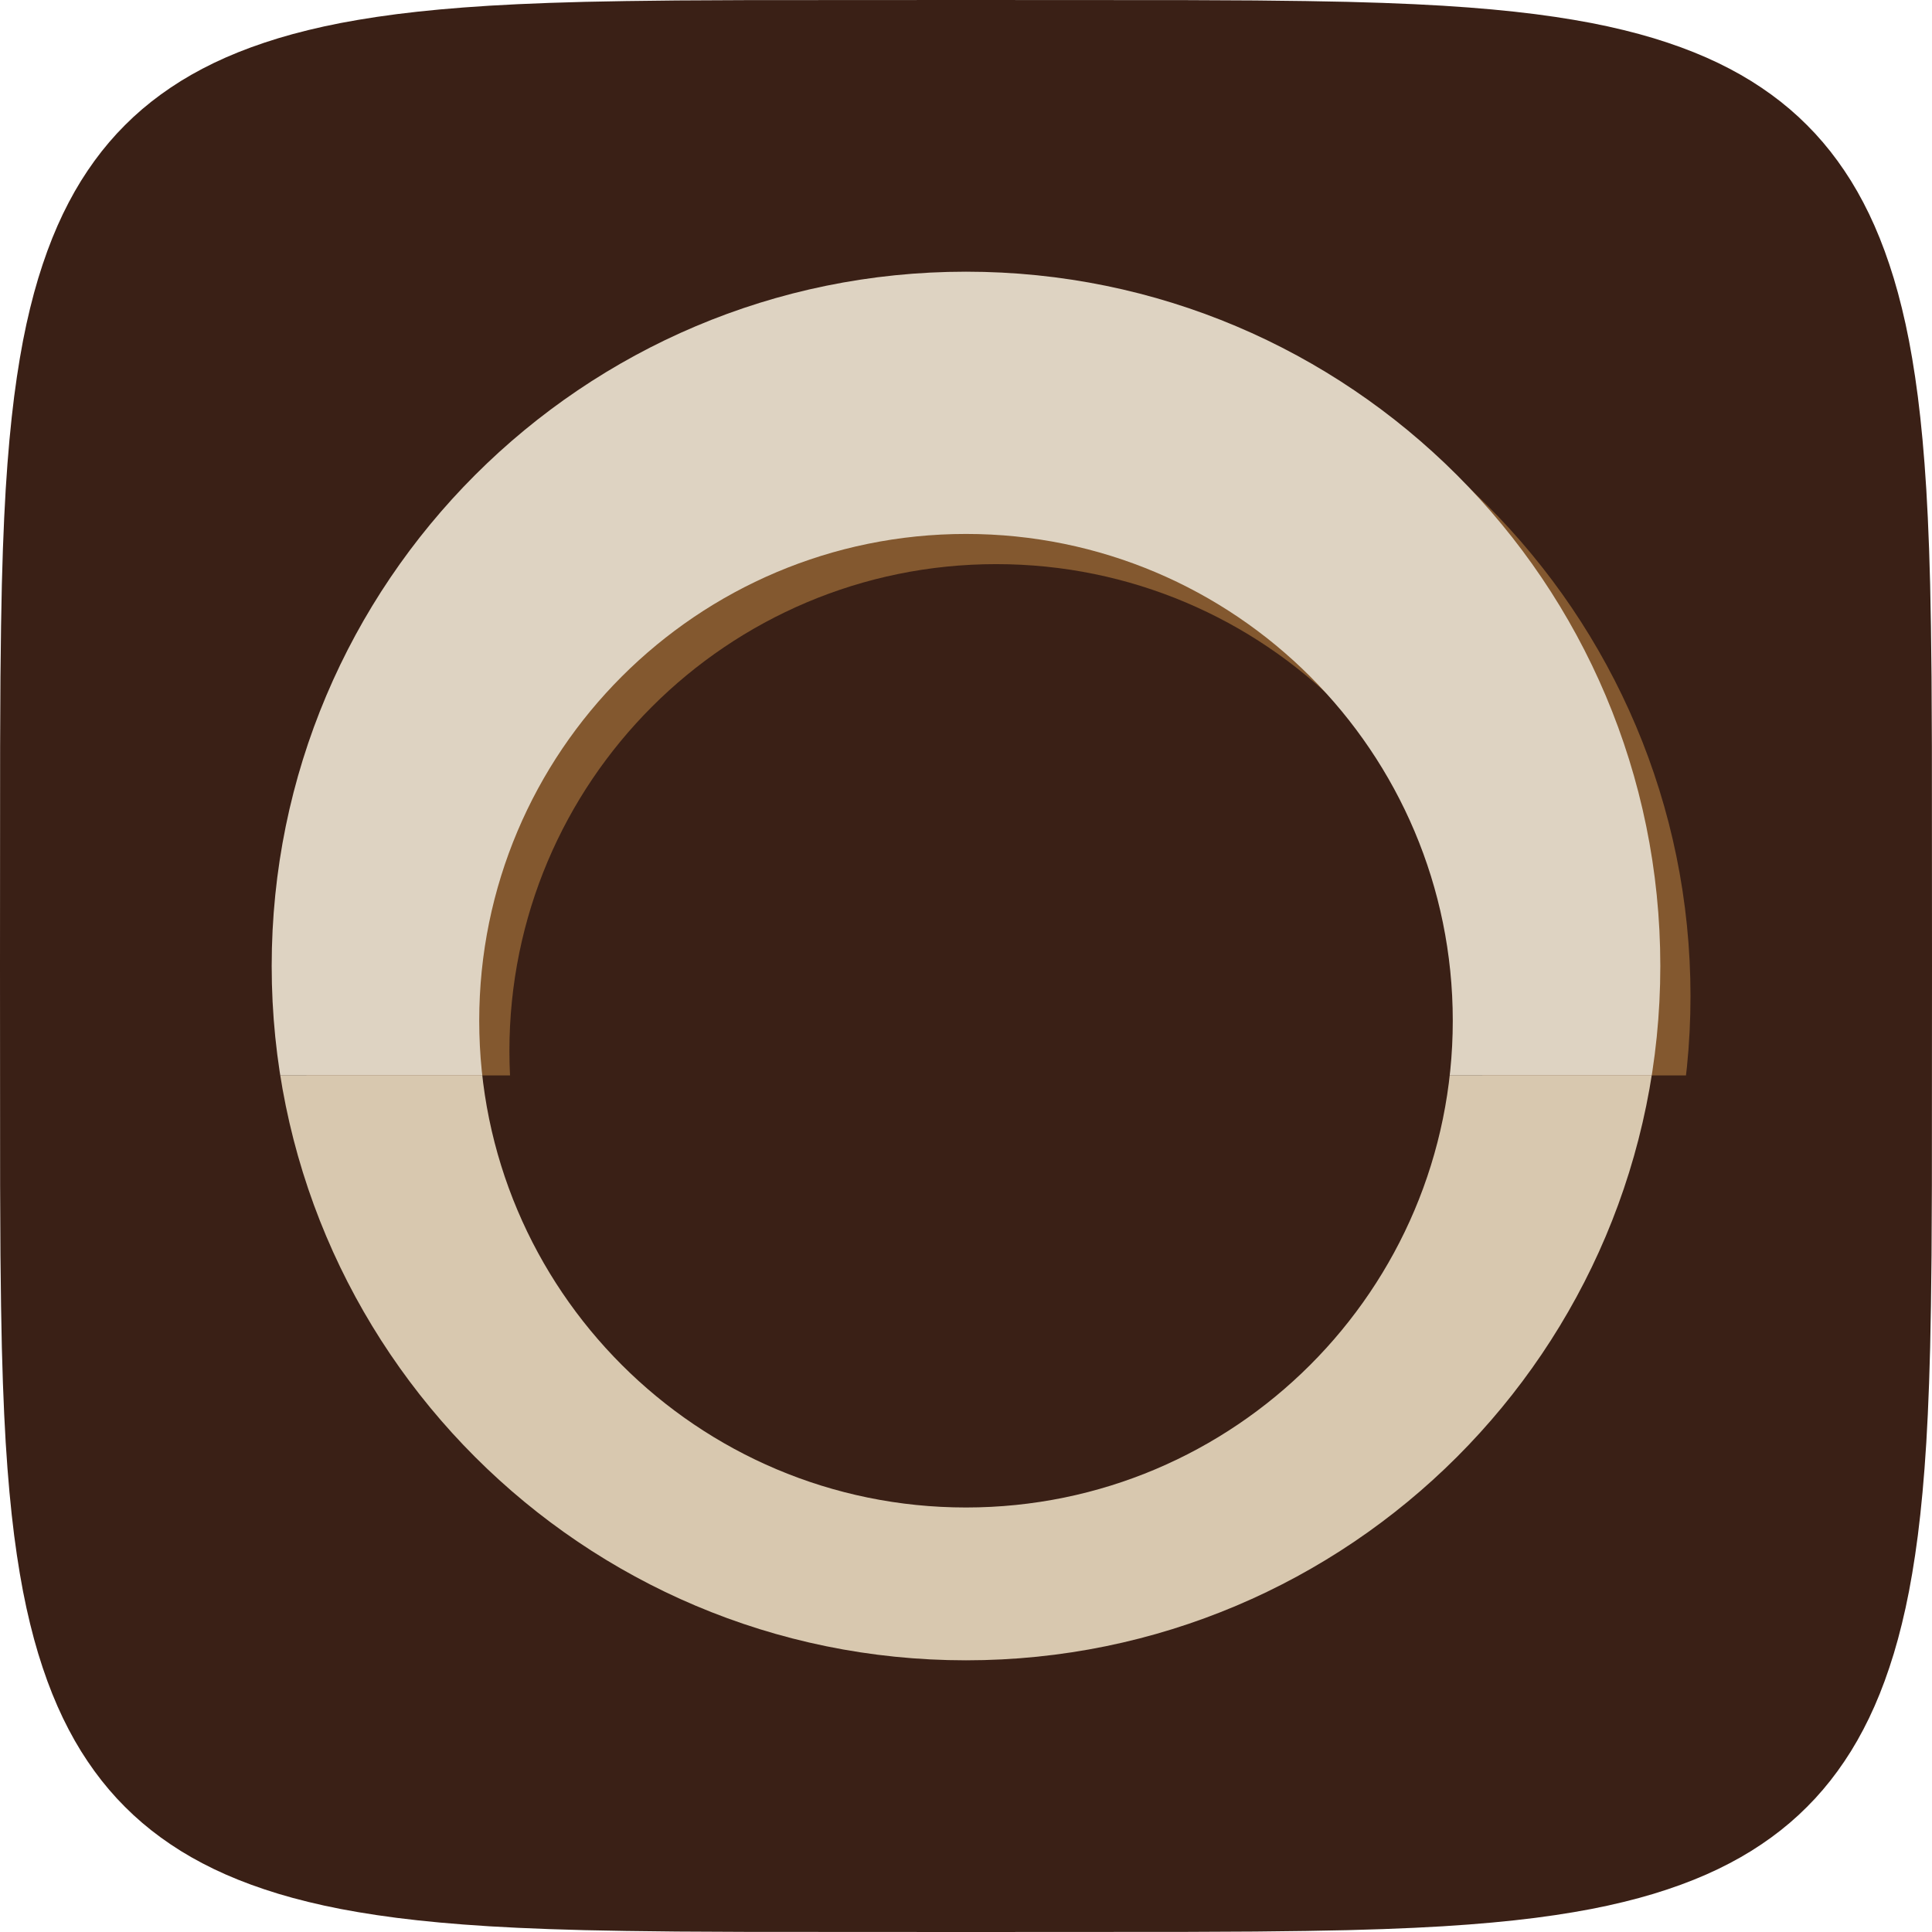
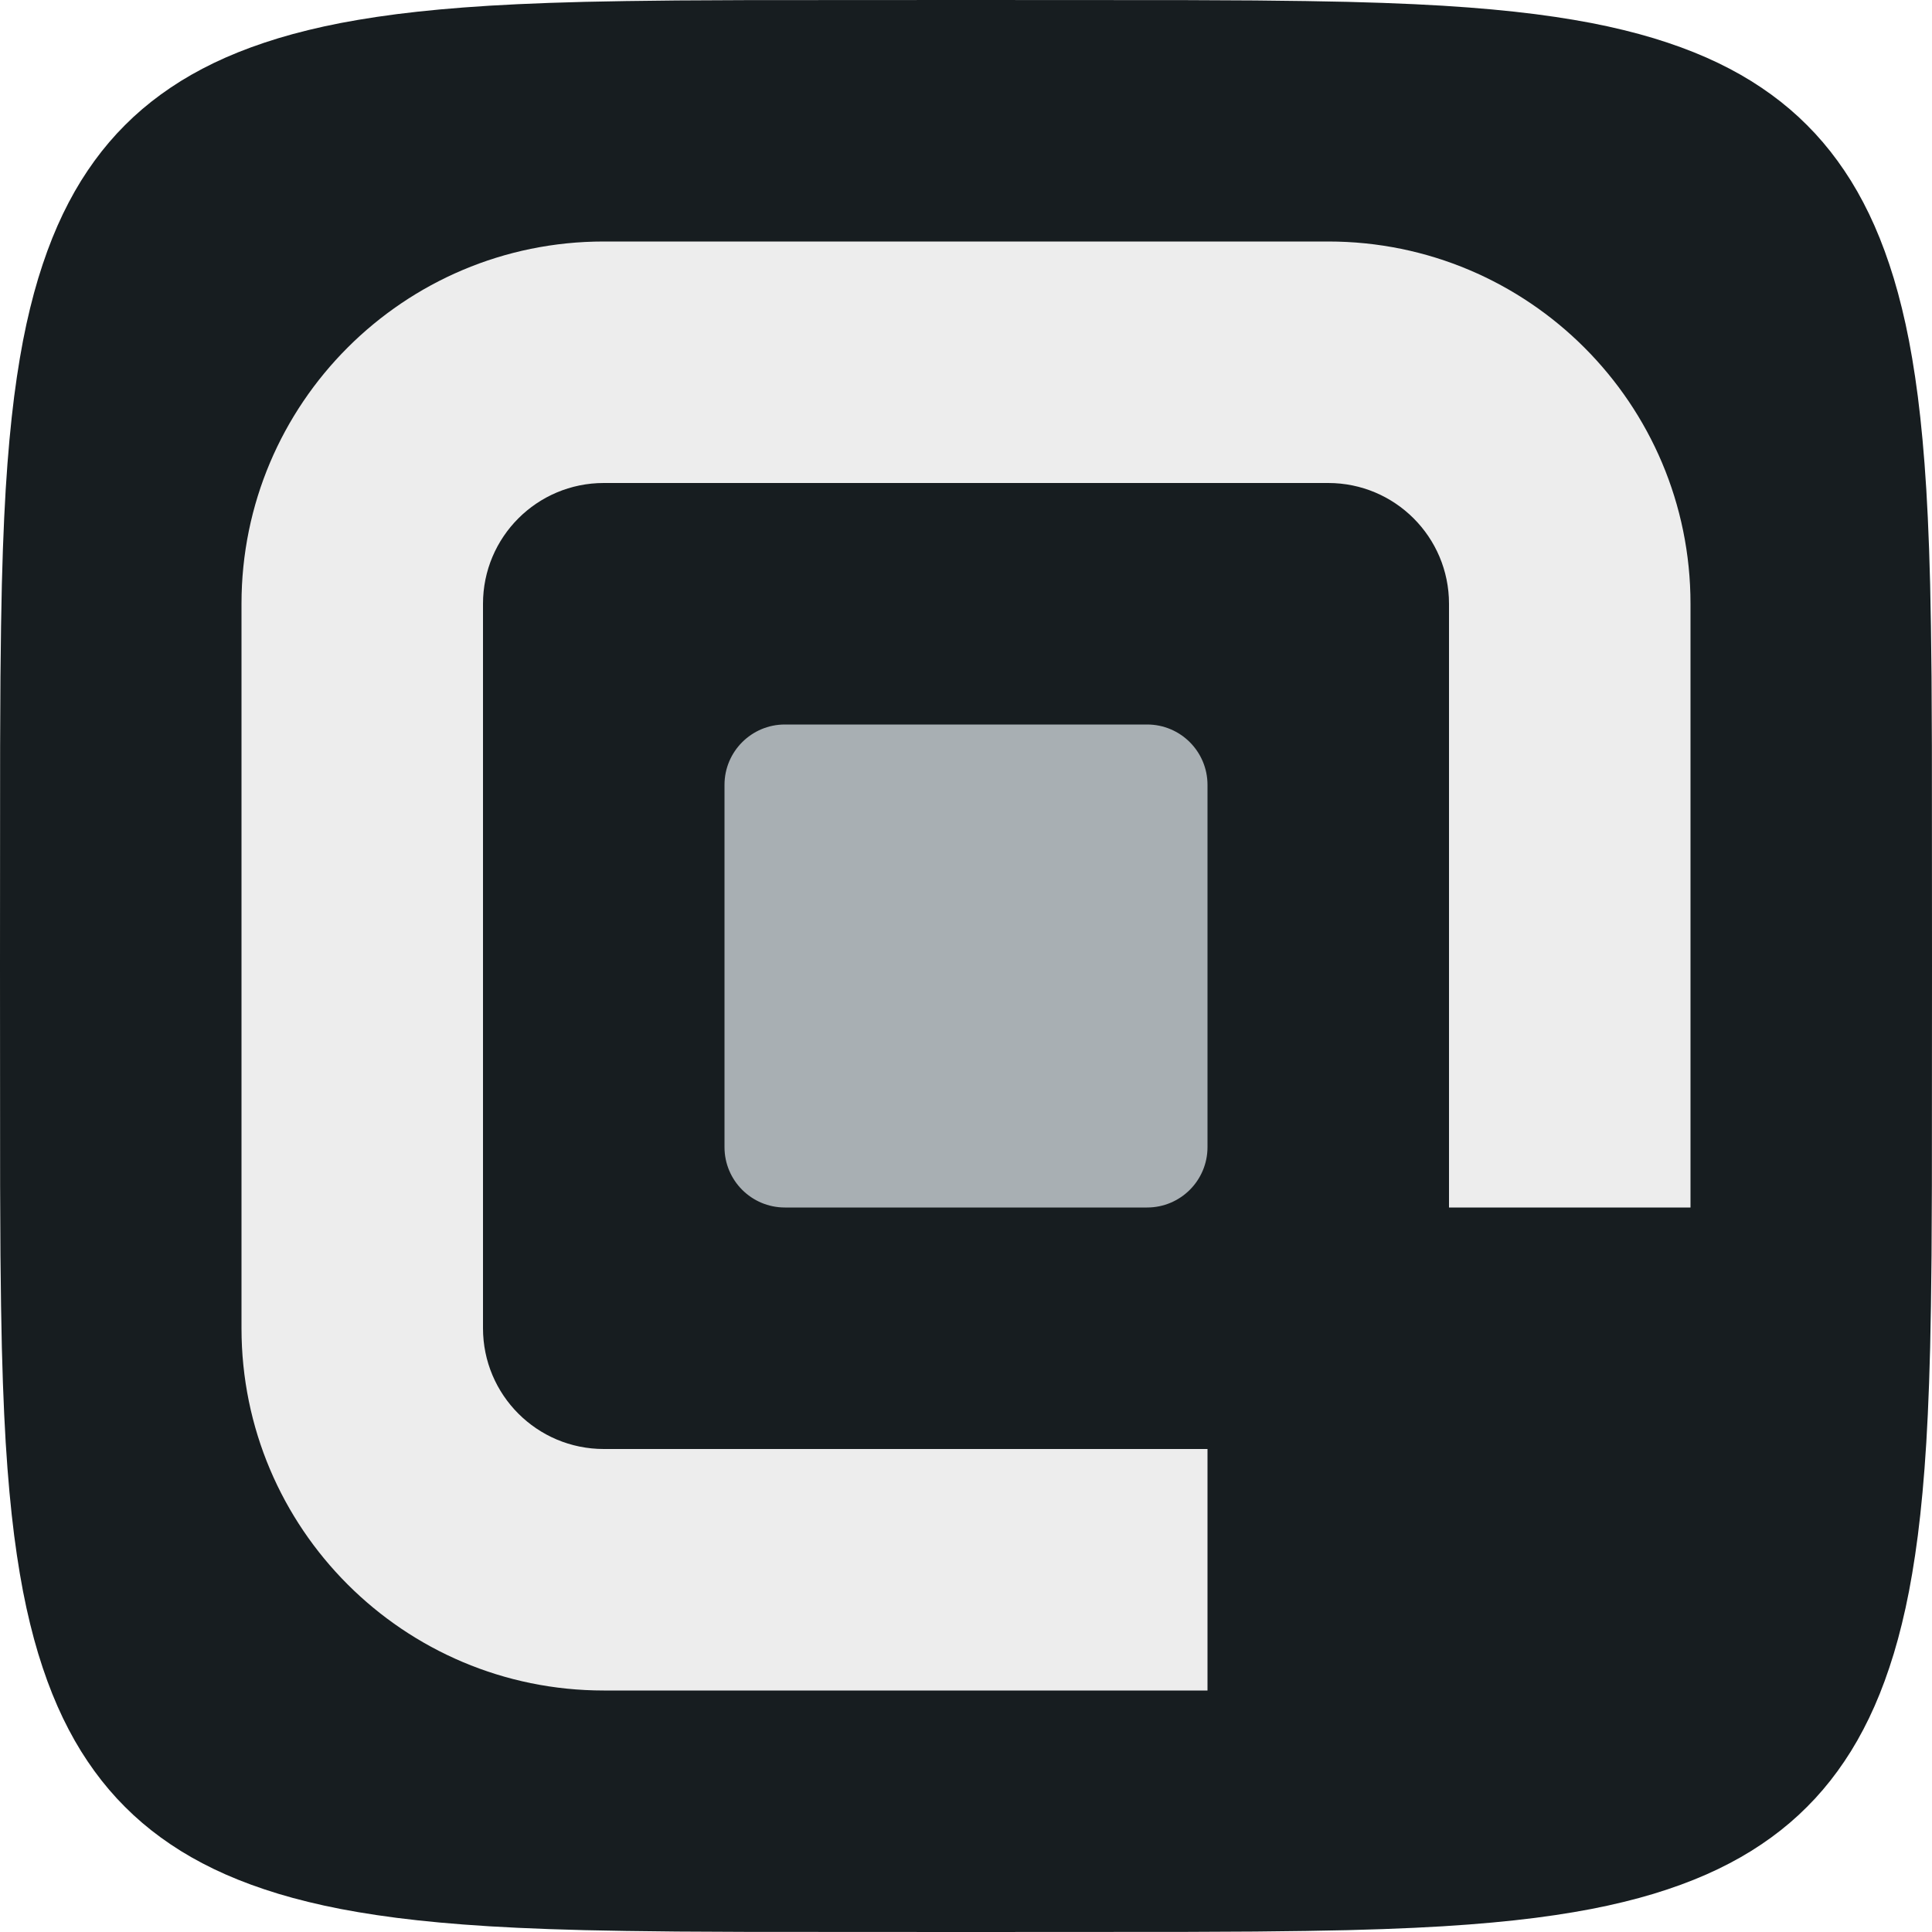
<svg xmlns="http://www.w3.org/2000/svg" width="512" height="512" viewBox="0 0 512 512" role="img" aria-label="Fathom">
-   <path fill="#3a2016" d="M512.00 256.00L511.97 314.10L511.88 332.66L511.72 346.14L511.51 357.10L511.23 366.50L510.89 374.81L510.49 382.30L510.02 389.15L509.49 395.48L508.90 401.37L508.25 406.89L507.53 412.09L506.75 417.00L505.91 421.67L505.00 426.10L504.02 430.33L502.98 434.37L501.87 438.24L500.69 441.94L499.45 445.49L498.14 448.90L496.76 452.18L495.31 455.33L493.78 458.37L492.19 461.28L490.52 464.09L488.77 466.79L486.95 469.39L485.05 471.90L483.07 474.31L481.01 476.63L478.86 478.86L476.63 481.01L474.31 483.07L471.90 485.05L469.39 486.95L466.79 488.77L464.09 490.52L461.28 492.19L458.37 493.78L455.33 495.31L452.18 496.76L448.90 498.14L445.49 499.45L441.94 500.69L438.24 501.87L434.37 502.98L430.33 504.02L426.10 505.00L421.67 505.91L417.00 506.75L412.09 507.53L406.89 508.25L401.37 508.90L395.48 509.49L389.15 510.02L382.30 510.49L374.81 510.89L366.50 511.23L357.10 511.51L346.14 511.72L332.66 511.88L314.10 511.97L256.00 512.00L197.90 511.97L179.34 511.88L165.86 511.72L154.90 511.51L145.50 511.23L137.19 510.89L129.70 510.49L122.85 510.02L116.52 509.49L110.63 508.90L105.11 508.25L99.91 507.53L95.00 506.75L90.33 505.91L85.90 505.00L81.67 504.02L77.63 502.98L73.76 501.87L70.06 500.69L66.51 499.45L63.10 498.14L59.82 496.76L56.67 495.31L53.63 493.78L50.72 492.19L47.91 490.52L45.21 488.77L42.61 486.95L40.10 485.05L37.69 483.07L35.37 481.01L33.14 478.86L30.99 476.63L28.93 474.31L26.95 471.90L25.05 469.39L23.23 466.79L21.48 464.09L19.81 461.28L18.22 458.37L16.69 455.33L15.24 452.18L13.86 448.90L12.55 445.49L11.31 441.94L10.13 438.24L9.02 434.37L7.98 430.33L7.00 426.10L6.09 421.67L5.25 417.00L4.47 412.09L3.75 406.89L3.10 401.37L2.51 395.48L1.98 389.15L1.51 382.30L1.11 374.81L0.77 366.50L0.49 357.10L0.28 346.14L0.12 332.66L0.03 314.10L0.00 256.00L0.03 197.90L0.12 179.34L0.28 165.86L0.49 154.90L0.77 145.50L1.11 137.19L1.51 129.70L1.98 122.85L2.51 116.52L3.10 110.63L3.75 105.11L4.47 99.91L5.25 95.00L6.09 90.33L7.00 85.90L7.98 81.67L9.02 77.63L10.13 73.76L11.31 70.06L12.55 66.51L13.86 63.10L15.24 59.82L16.69 56.67L18.22 53.63L19.81 50.72L21.48 47.91L23.23 45.21L25.05 42.61L26.95 40.10L28.93 37.69L30.99 35.37L33.14 33.14L35.37 30.99L37.69 28.93L40.10 26.95L42.61 25.05L45.21 23.23L47.91 21.48L50.72 19.81L53.63 18.22L56.67 16.69L59.82 15.24L63.10 13.86L66.51 12.55L70.06 11.31L73.76 10.13L77.63 9.02L81.67 7.98L85.90 7.00L90.33 6.09L95.00 5.25L99.91 4.47L105.11 3.75L110.63 3.10L116.52 2.51L122.85 1.98L129.70 1.51L137.19 1.11L145.50 0.77L154.90 0.49L165.86 0.28L179.34 0.12L197.90 0.03L256.00 0.00L314.10 0.03L332.66 0.12L346.14 0.28L357.10 0.49L366.50 0.77L374.81 1.11L382.30 1.51L389.15 1.98L395.48 2.51L401.37 3.10L406.89 3.75L412.09 4.47L417.00 5.25L421.67 6.09L426.10 7.00L430.33 7.98L434.37 9.02L438.24 10.13L441.94 11.31L445.49 12.55L448.90 13.86L452.18 15.24L455.33 16.69L458.37 18.22L461.28 19.81L464.09 21.48L466.79 23.23L469.39 25.05L471.90 26.95L474.31 28.93L476.63 30.99L478.86 33.14L481.01 35.37L483.07 37.69L485.05 40.10L486.95 42.61L488.77 45.21L490.52 47.91L492.19 50.72L493.78 53.63L495.31 56.67L496.76 59.82L498.14 63.10L499.45 66.51L500.69 70.06L501.87 73.76L502.98 77.63L504.02 81.67L505.00 85.90L505.91 90.33L506.75 95.00L507.53 99.91L508.25 105.11L508.90 110.63L509.49 116.52L510.02 122.85L510.49 129.70L510.89 137.19L511.23 145.50L511.51 154.90L511.72 165.86L511.88 179.34L511.97 197.90Z" />
-   <defs>
-     <clipPath id="ring-air">
-       <rect x="0" y="0" width="512" height="285" />
-     </clipPath>
-     <clipPath id="ring-beneath">
-       <rect x="0" y="285" width="512" height="227" />
-     </clipPath>
-   </defs>
-   <g opacity="0.88">
-     <g clip-path="url(#ring-air)">
-       <path fill="#8c5f32" fill-rule="evenodd" transform="translate(8 8)" d="M72 256a184 184 0 1 0 368 0a184 184 0 1 0 -368 0ZM127 270.5a129 129 0 1 0 258 0a129 129 0 1 0 -258 0Z" />
-     </g>
-     <g clip-path="url(#ring-air)">
-       <path fill="#f4ebd9" fill-rule="evenodd" d="M72 256a184 184 0 1 0 368 0a184 184 0 1 0 -368 0ZM127 270.5a129 129 0 1 0 258 0a129 129 0 1 0 -258 0Z" />
-     </g>
-   </g>
-   <g opacity="0.9" clip-path="url(#ring-beneath)">
-     <path fill="#e9dac0" fill-rule="evenodd" d="M72 256a184 184 0 1 0 368 0a184 184 0 1 0 -368 0ZM127 270.5a129 129 0 1 0 258 0a129 129 0 1 0 -258 0Z" />
-   </g>
+   <path fill="#171d20" d="M512.00 256.00L511.97 314.10L511.88 332.66L511.72 346.14L511.51 357.10L511.23 366.50L510.89 374.81L510.49 382.30L510.02 389.15L509.49 395.48L508.90 401.37L508.25 406.89L507.53 412.09L506.75 417.00L505.91 421.67L505.00 426.10L504.02 430.33L502.98 434.37L501.87 438.24L500.69 441.94L499.45 445.49L498.14 448.90L496.76 452.18L495.31 455.33L493.78 458.37L492.19 461.28L490.52 464.09L488.77 466.79L486.95 469.39L485.05 471.90L483.07 474.31L481.01 476.63L478.86 478.86L476.63 481.01L474.31 483.07L471.90 485.05L469.39 486.95L466.79 488.77L464.09 490.52L461.28 492.19L458.37 493.78L455.33 495.31L452.18 496.76L448.90 498.14L445.49 499.45L441.94 500.69L438.24 501.87L434.37 502.98L430.33 504.02L426.10 505.00L421.67 505.91L417.00 506.75L412.09 507.53L406.89 508.25L401.37 508.90L395.48 509.49L389.15 510.02L382.30 510.49L374.81 510.89L366.50 511.23L357.10 511.51L346.14 511.72L332.66 511.88L314.10 511.97L256.00 512.00L197.90 511.97L179.34 511.88L165.86 511.72L154.90 511.51L145.50 511.23L137.19 510.89L129.70 510.49L122.85 510.02L116.52 509.49L110.63 508.90L105.11 508.25L99.91 507.53L95.00 506.75L90.33 505.91L85.90 505.00L81.67 504.02L77.63 502.98L73.76 501.87L70.06 500.69L66.51 499.45L63.10 498.14L59.82 496.76L56.67 495.31L53.63 493.78L50.72 492.19L47.91 490.52L45.21 488.77L42.61 486.95L40.10 485.05L37.69 483.07L35.37 481.01L33.14 478.86L30.99 476.63L28.93 474.31L26.95 471.90L25.05 469.39L23.23 466.79L21.48 464.09L19.81 461.28L18.22 458.37L16.69 455.33L15.24 452.18L13.86 448.90L12.55 445.49L11.31 441.94L10.13 438.24L9.02 434.37L7.98 430.33L7.00 426.10L6.09 421.67L5.25 417.00L4.47 412.09L3.75 406.89L3.10 401.37L2.51 395.48L1.98 389.15L1.51 382.30L1.11 374.81L0.77 366.50L0.49 357.10L0.28 346.14L0.12 332.66L0.03 314.10L0.00 256.00L0.03 197.90L0.12 179.34L0.28 165.86L0.49 154.90L0.77 145.50L1.11 137.19L1.51 129.70L1.98 122.85L2.51 116.52L3.10 110.63L3.75 105.11L4.47 99.91L5.25 95.00L6.09 90.33L7.00 85.90L7.98 81.67L9.02 77.63L10.13 73.76L11.31 70.06L12.55 66.51L13.86 63.10L15.24 59.82L16.69 56.67L18.22 53.63L19.81 50.72L21.48 47.91L23.23 45.21L25.05 42.61L26.95 40.10L28.93 37.69L30.99 35.37L33.14 33.14L35.37 30.99L37.69 28.93L40.10 26.95L42.61 25.05L45.21 23.23L47.91 21.48L50.72 19.81L53.63 18.22L56.67 16.69L59.82 15.24L63.10 13.86L66.51 12.55L70.06 11.31L73.76 10.13L77.63 9.02L81.67 7.98L85.90 7.00L90.33 6.09L95.00 5.25L99.91 4.47L105.11 3.75L110.63 3.10L116.52 2.51L122.85 1.98L129.70 1.51L137.19 1.11L145.50 0.77L154.90 0.49L165.86 0.28L179.34 0.12L197.90 0.03L256.00 0.00L314.10 0.03L332.66 0.12L346.14 0.28L357.10 0.49L366.50 0.77L374.81 1.11L382.30 1.51L389.15 1.98L395.48 2.51L401.37 3.10L406.89 3.75L412.09 4.47L417.00 5.25L421.67 6.09L426.10 7.00L430.33 7.98L434.37 9.02L438.24 10.13L441.94 11.31L445.49 12.55L448.90 13.86L452.18 15.24L455.33 16.69L458.37 18.22L461.28 19.81L464.09 21.48L466.79 23.23L469.39 25.05L471.90 26.95L474.31 28.93L476.63 30.99L478.86 33.14L481.01 35.37L483.07 37.69L485.05 40.10L486.95 42.61L488.77 45.21L490.52 47.91L492.19 50.72L493.78 53.63L495.31 56.67L496.76 59.82L498.14 63.10L499.45 66.51L500.69 70.06L501.87 73.76L502.98 77.63L504.02 81.67L505.00 85.90L505.91 90.33L506.75 95.00L507.53 99.91L508.25 105.11L508.90 110.63L509.49 116.52L510.02 122.85L510.49 129.70L510.89 137.19L511.23 145.50L511.51 154.90L511.72 165.86L511.88 179.34L511.97 197.90Z" />
+   <path fill="#ededed" fill-rule="evenodd" d="M64 160A96 96 0 0 1 160 64L352 64A96 96 0 0 1 448 160L448 320L384 320L384 160A32 32 0 0 0 352 128L160 128A32 32 0 0 0 128 160L128 352A32 32 0 0 0 160 384L320 384L320 448L160 448A96 96 0 0 1 64 352Z" />
+   <path fill="#a8afb3" d="M192 208A16 16 0 0 1 208 192L304 192A16 16 0 0 1 320 208L320 304A16 16 0 0 1 304 320L208 320A16 16 0 0 1 192 304Z" />
</svg>
